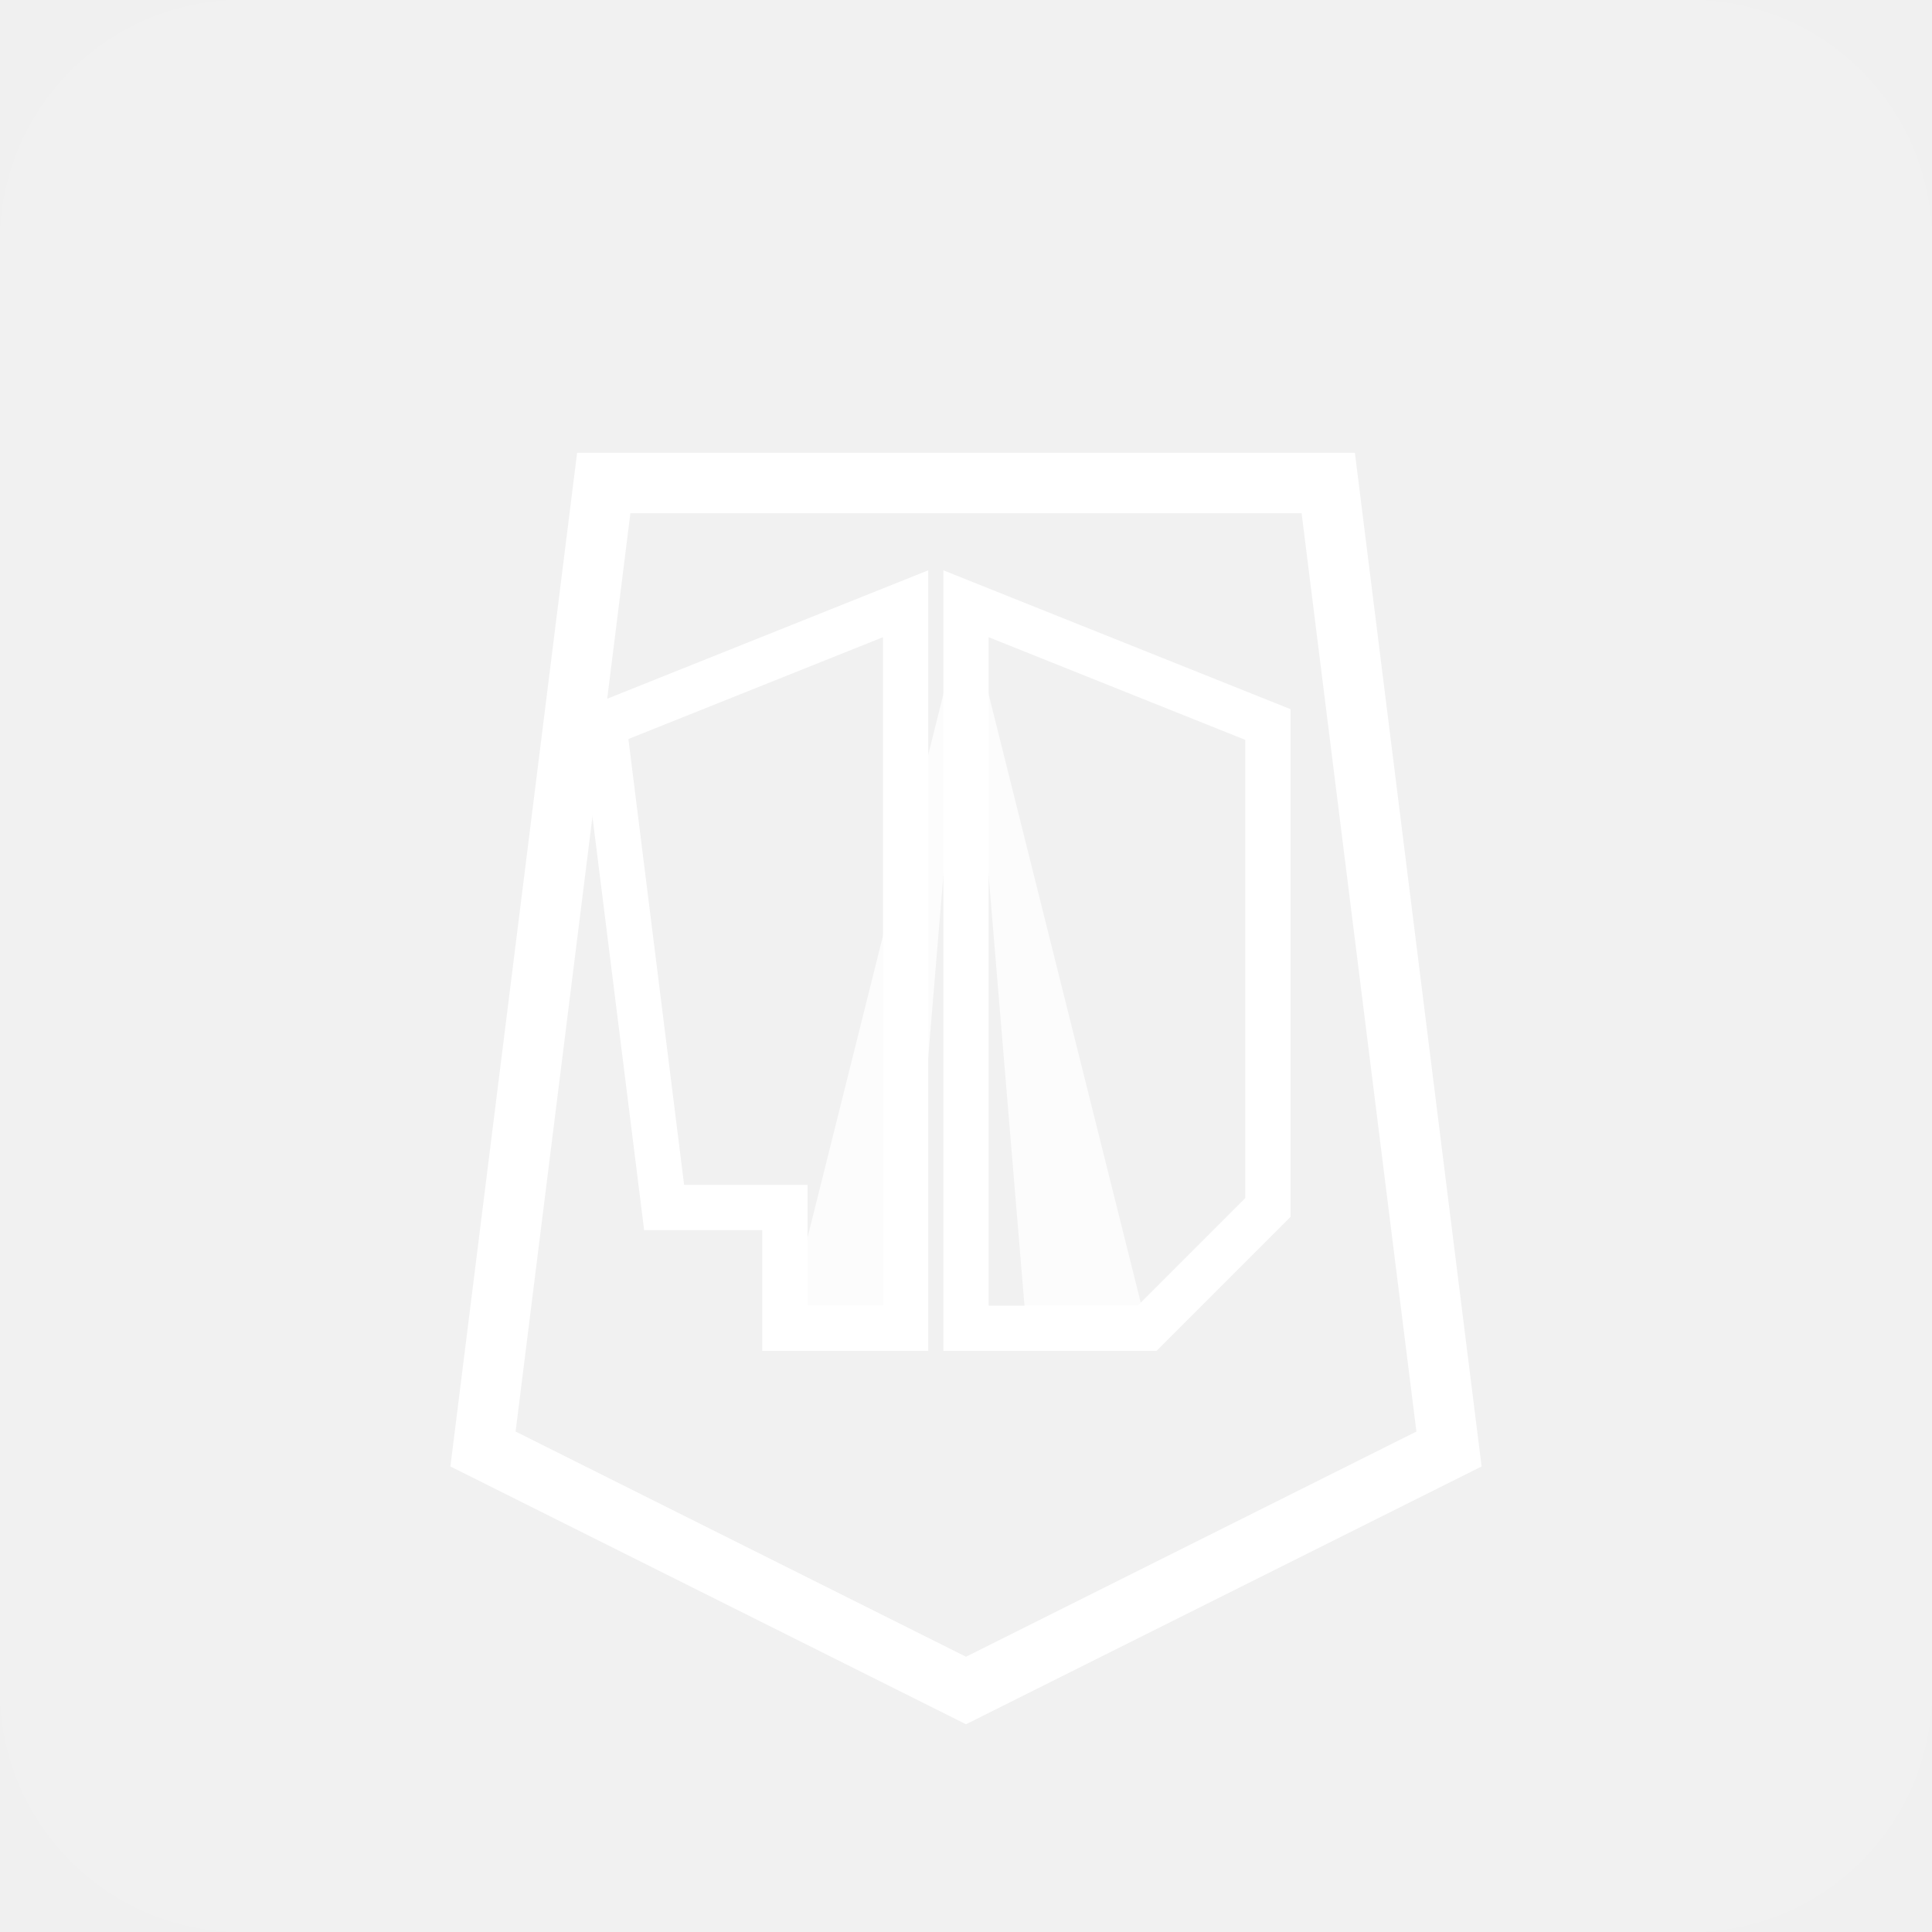
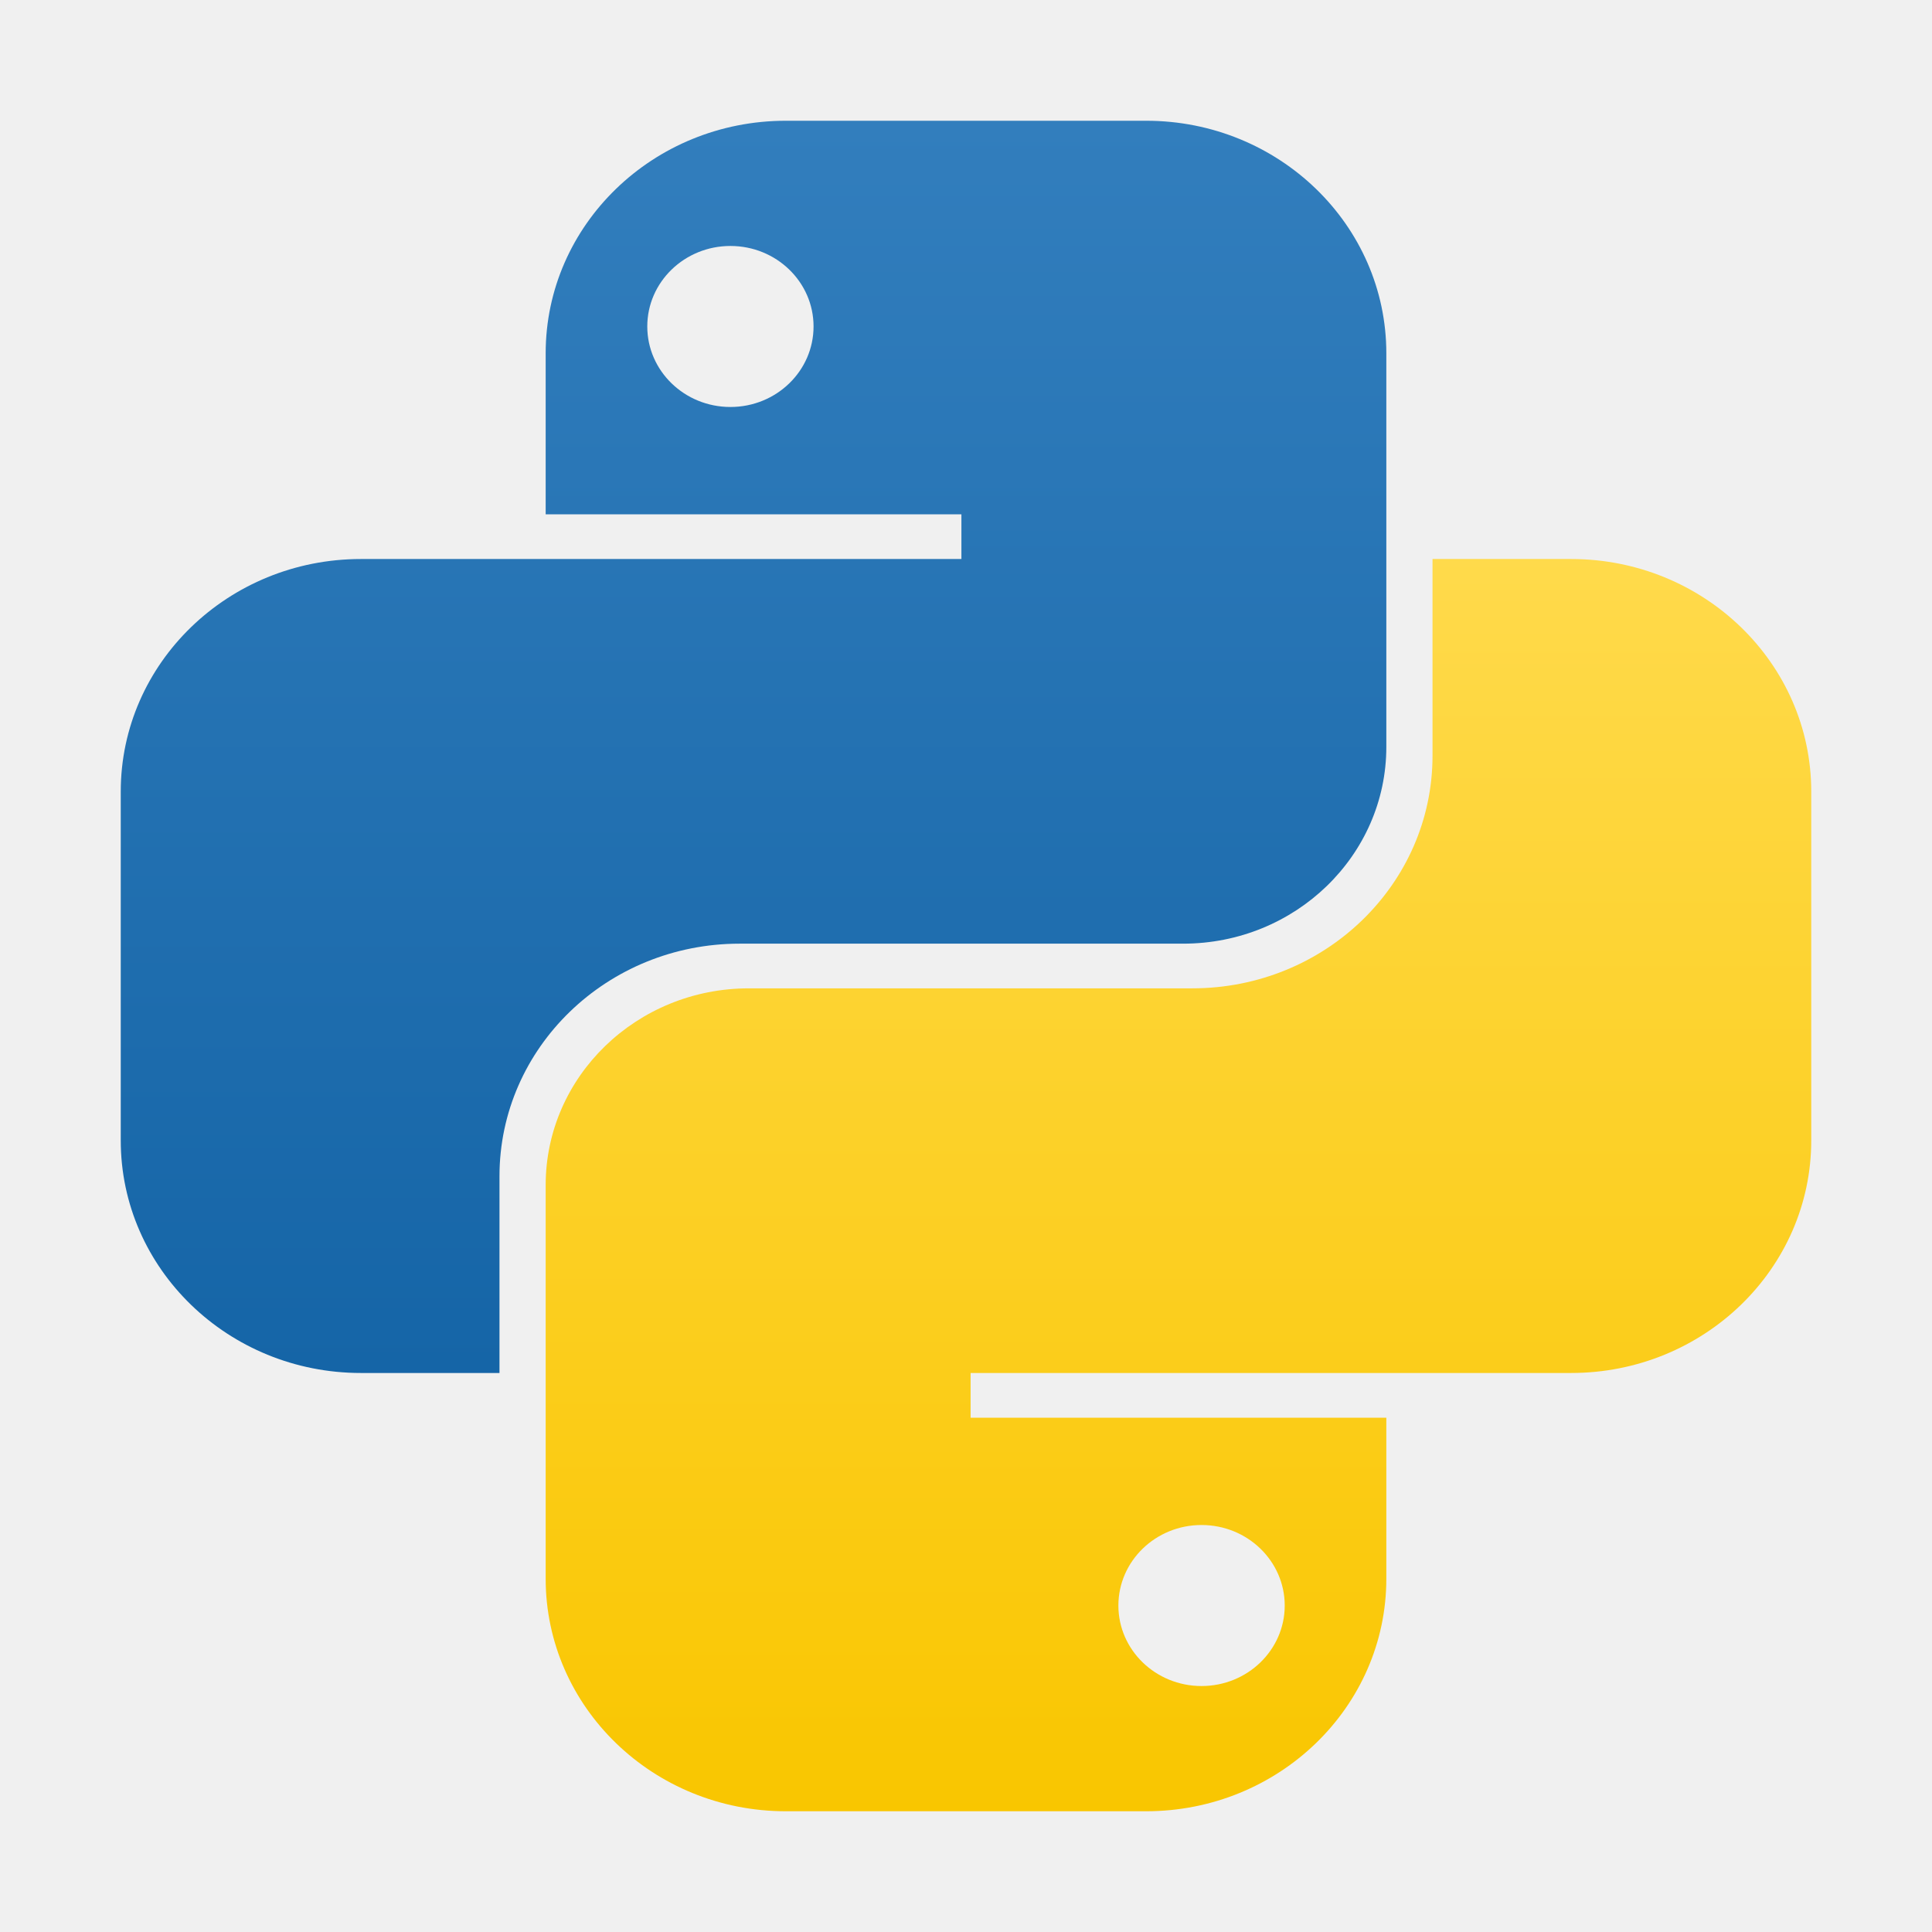
- <svg xmlns="http://www.w3.org/2000/svg" width="64" height="64" viewBox="0 0 64 64" fill="none">
-   <rect width="64" height="64" rx="8" fill="#ffffff" fill-opacity="0.1" />
-   <path d="M16 48L20 16H44L48 48L32 56L16 48Z" fill="none" stroke="#ffffff" stroke-width="2" />
-   <path d="M32 20L26 44H30L32 20Z" fill="#ffffff" fill-opacity="0.8" />
-   <path d="M32 20L38 44H34L32 20Z" fill="#ffffff" fill-opacity="0.8" />
-   <path d="M20 24L22 40H26L26 44H30L30 20L20 24Z" fill="none" stroke="#ffffff" stroke-width="1.5" />
-   <path d="M42 24L32 20L32 44H38L42 40L42 24Z" fill="none" stroke="#ffffff" stroke-width="1.5" />
+ <svg xmlns="http://www.w3.org/2000/svg" width="800px" height="800px" viewBox="0 0 32 32" fill="none">
+   <path fill-rule="evenodd" clip-rule="evenodd" d="M13.016 2C10.819 2 9.038 3.725 9.038 5.852V8.519H15.924V9.259H5.978C3.781 9.259 2 10.984 2 13.111L2 18.889C2 21.016 3.781 22.741 5.978 22.741H8.273V19.482C8.273 17.354 10.054 15.63 12.251 15.63H19.596C21.455 15.63 22.962 14.17 22.962 12.37V5.852C22.962 3.725 21.181 2 18.984 2H13.016ZM12.098 6.741C12.859 6.741 13.475 6.144 13.475 5.407C13.475 4.671 12.859 4.074 12.098 4.074C11.338 4.074 10.721 4.671 10.721 5.407C10.721 6.144 11.338 6.741 12.098 6.741Z" fill="url(#paint0_linear_87_8204)" />
+   <path fill-rule="evenodd" clip-rule="evenodd" d="M18.983 30C21.18 30 22.962 28.276 22.962 26.148V23.482L16.076 23.482L16.076 22.741L26.022 22.741C28.219 22.741 30 21.016 30 18.889V13.111C30 10.984 28.219 9.259 26.022 9.259L23.727 9.259V12.518C23.727 14.646 21.945 16.37 19.748 16.37L12.404 16.37C10.545 16.37 9.038 17.83 9.038 19.63L9.038 26.148C9.038 28.276 10.819 30 13.016 30H18.983ZM19.901 25.259C19.141 25.259 18.524 25.856 18.524 26.593C18.524 27.329 19.141 27.926 19.901 27.926C20.662 27.926 21.279 27.329 21.279 26.593C21.279 25.856 20.662 25.259 19.901 25.259Z" fill="url(#paint1_linear_87_8204)" />
+   <defs>
+     <linearGradient id="paint0_linear_87_8204" x1="12.481" y1="2" x2="12.481" y2="22.741" gradientUnits="userSpaceOnUse">
+       <stop stop-color="#327EBD" />
+       <stop offset="1" stop-color="#1565A7" />
+     </linearGradient>
+     <linearGradient id="paint1_linear_87_8204" x1="19.519" y1="9.259" x2="19.519" y2="30" gradientUnits="userSpaceOnUse">
+       <stop stop-color="#FFDA4B" />
+       <stop offset="1" stop-color="#F9C600" />
+     </linearGradient>
+   </defs>
</svg>
